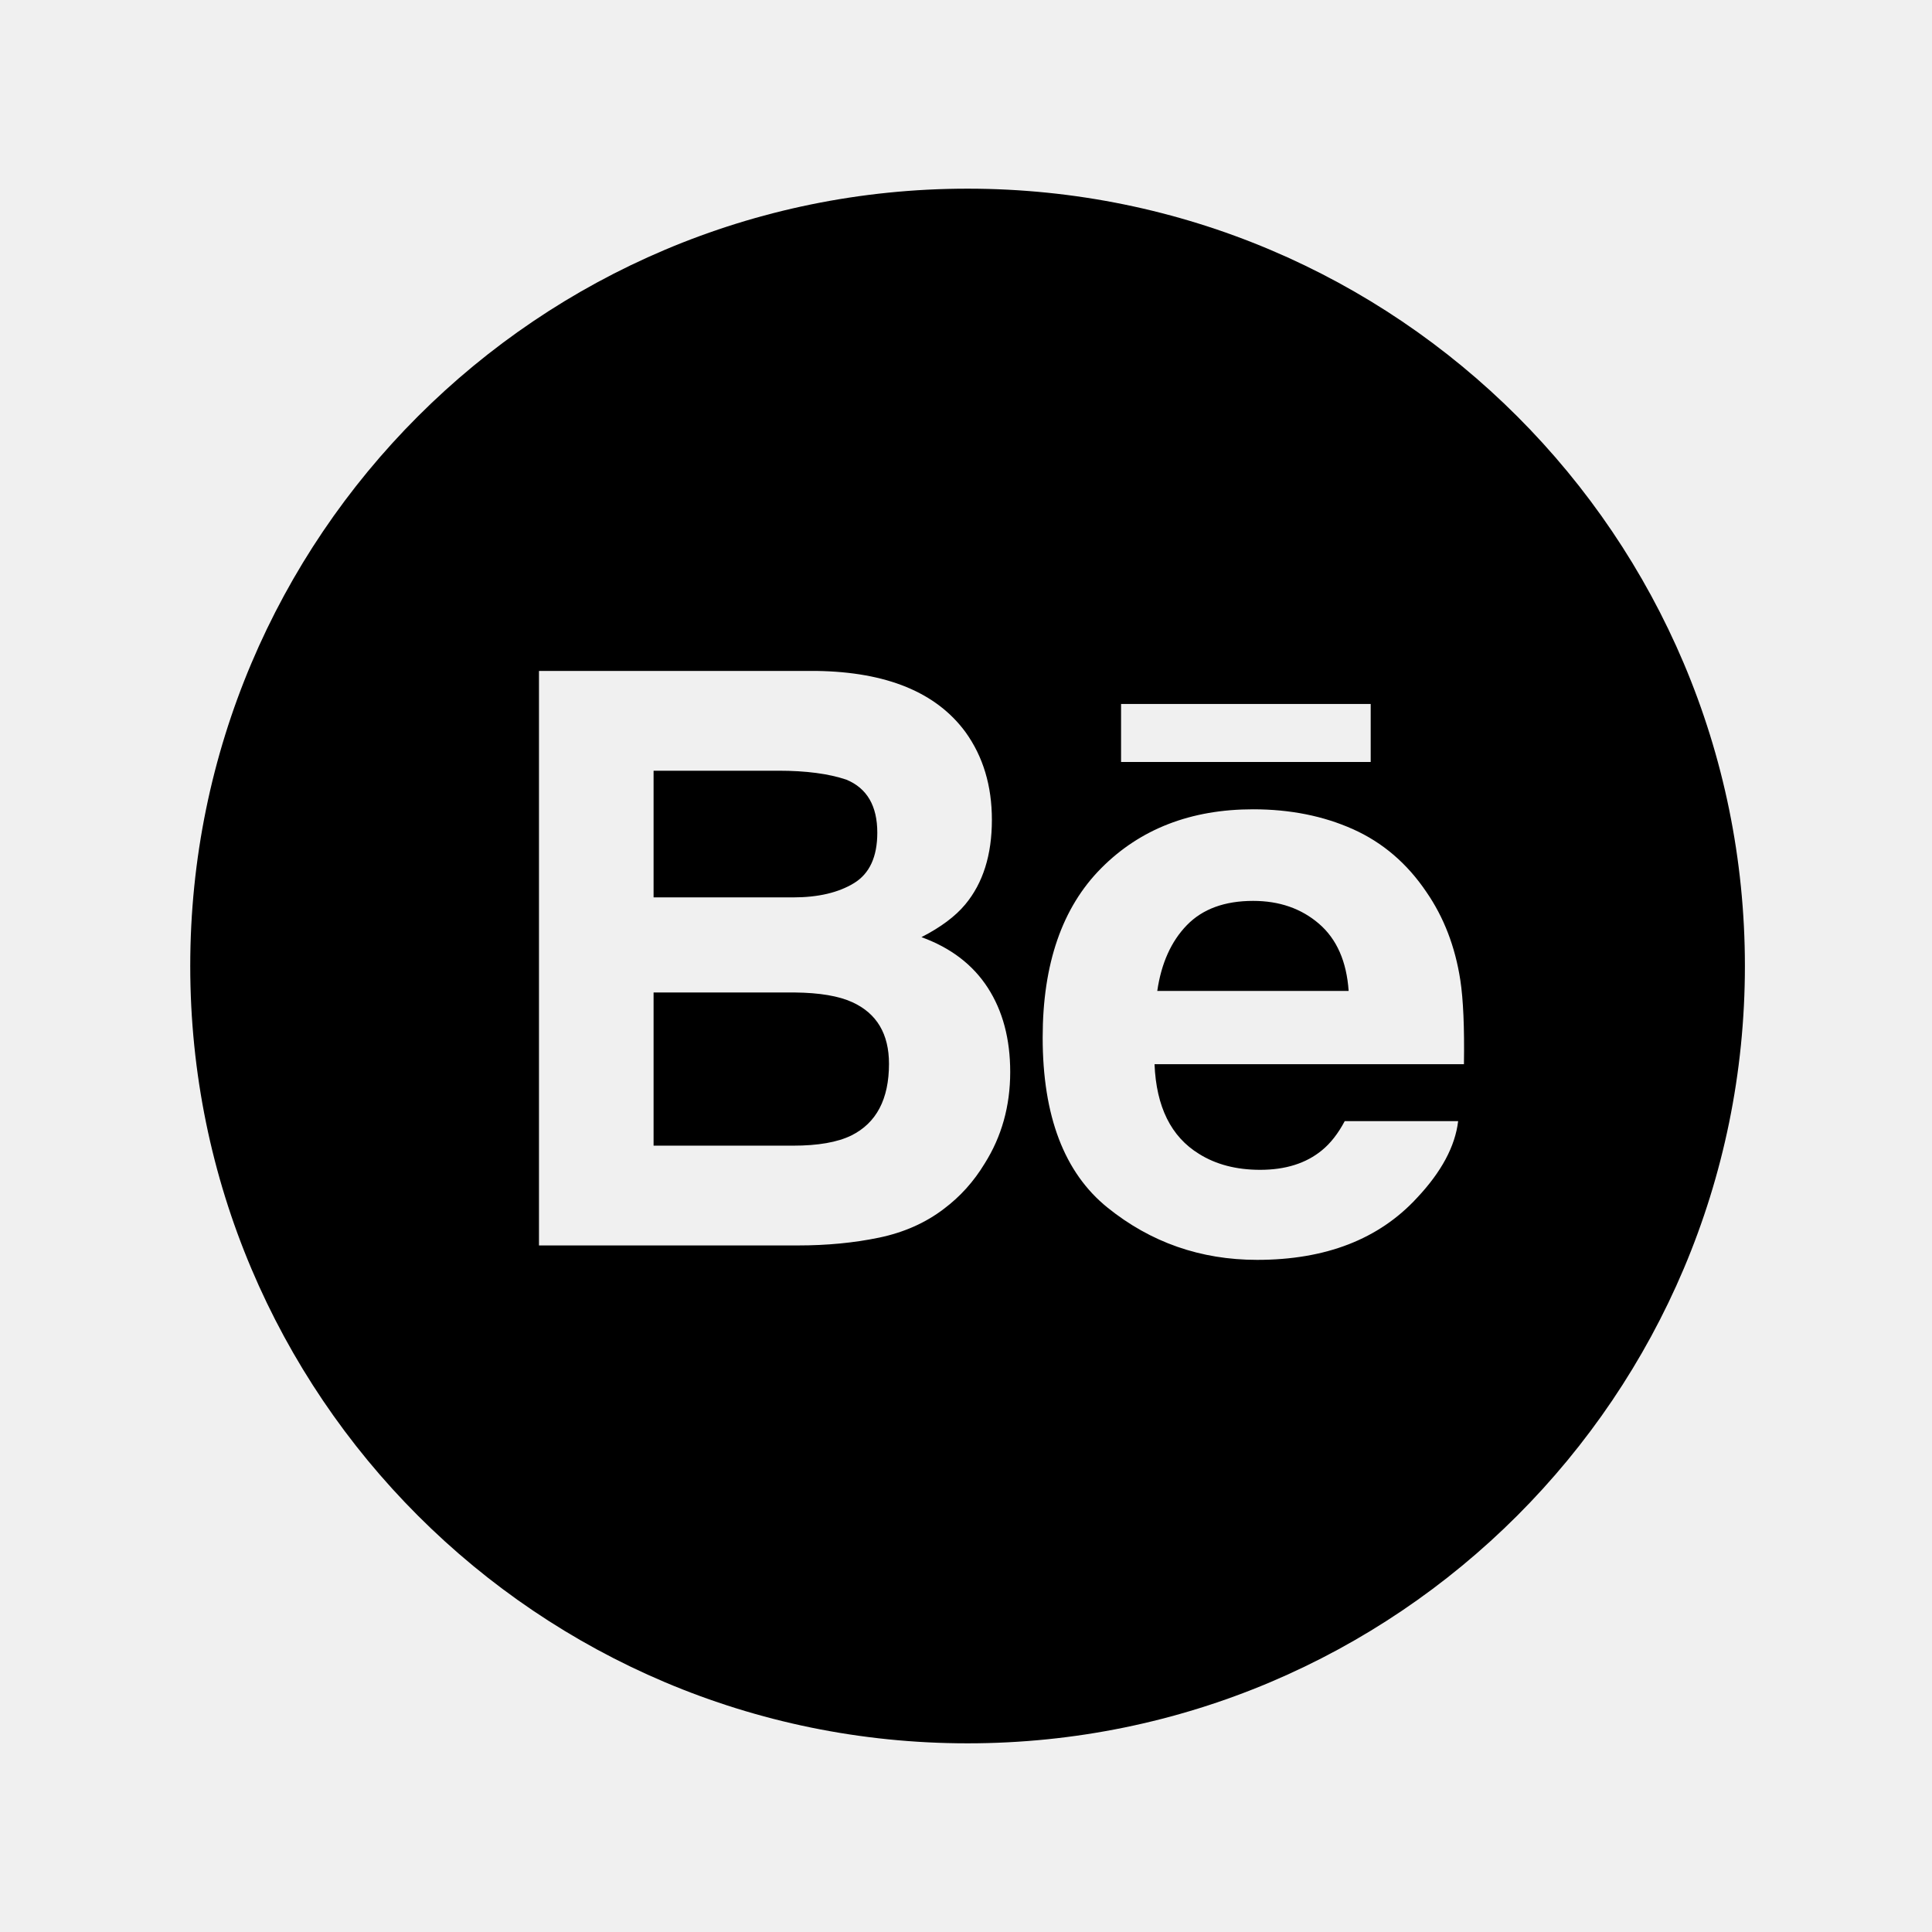
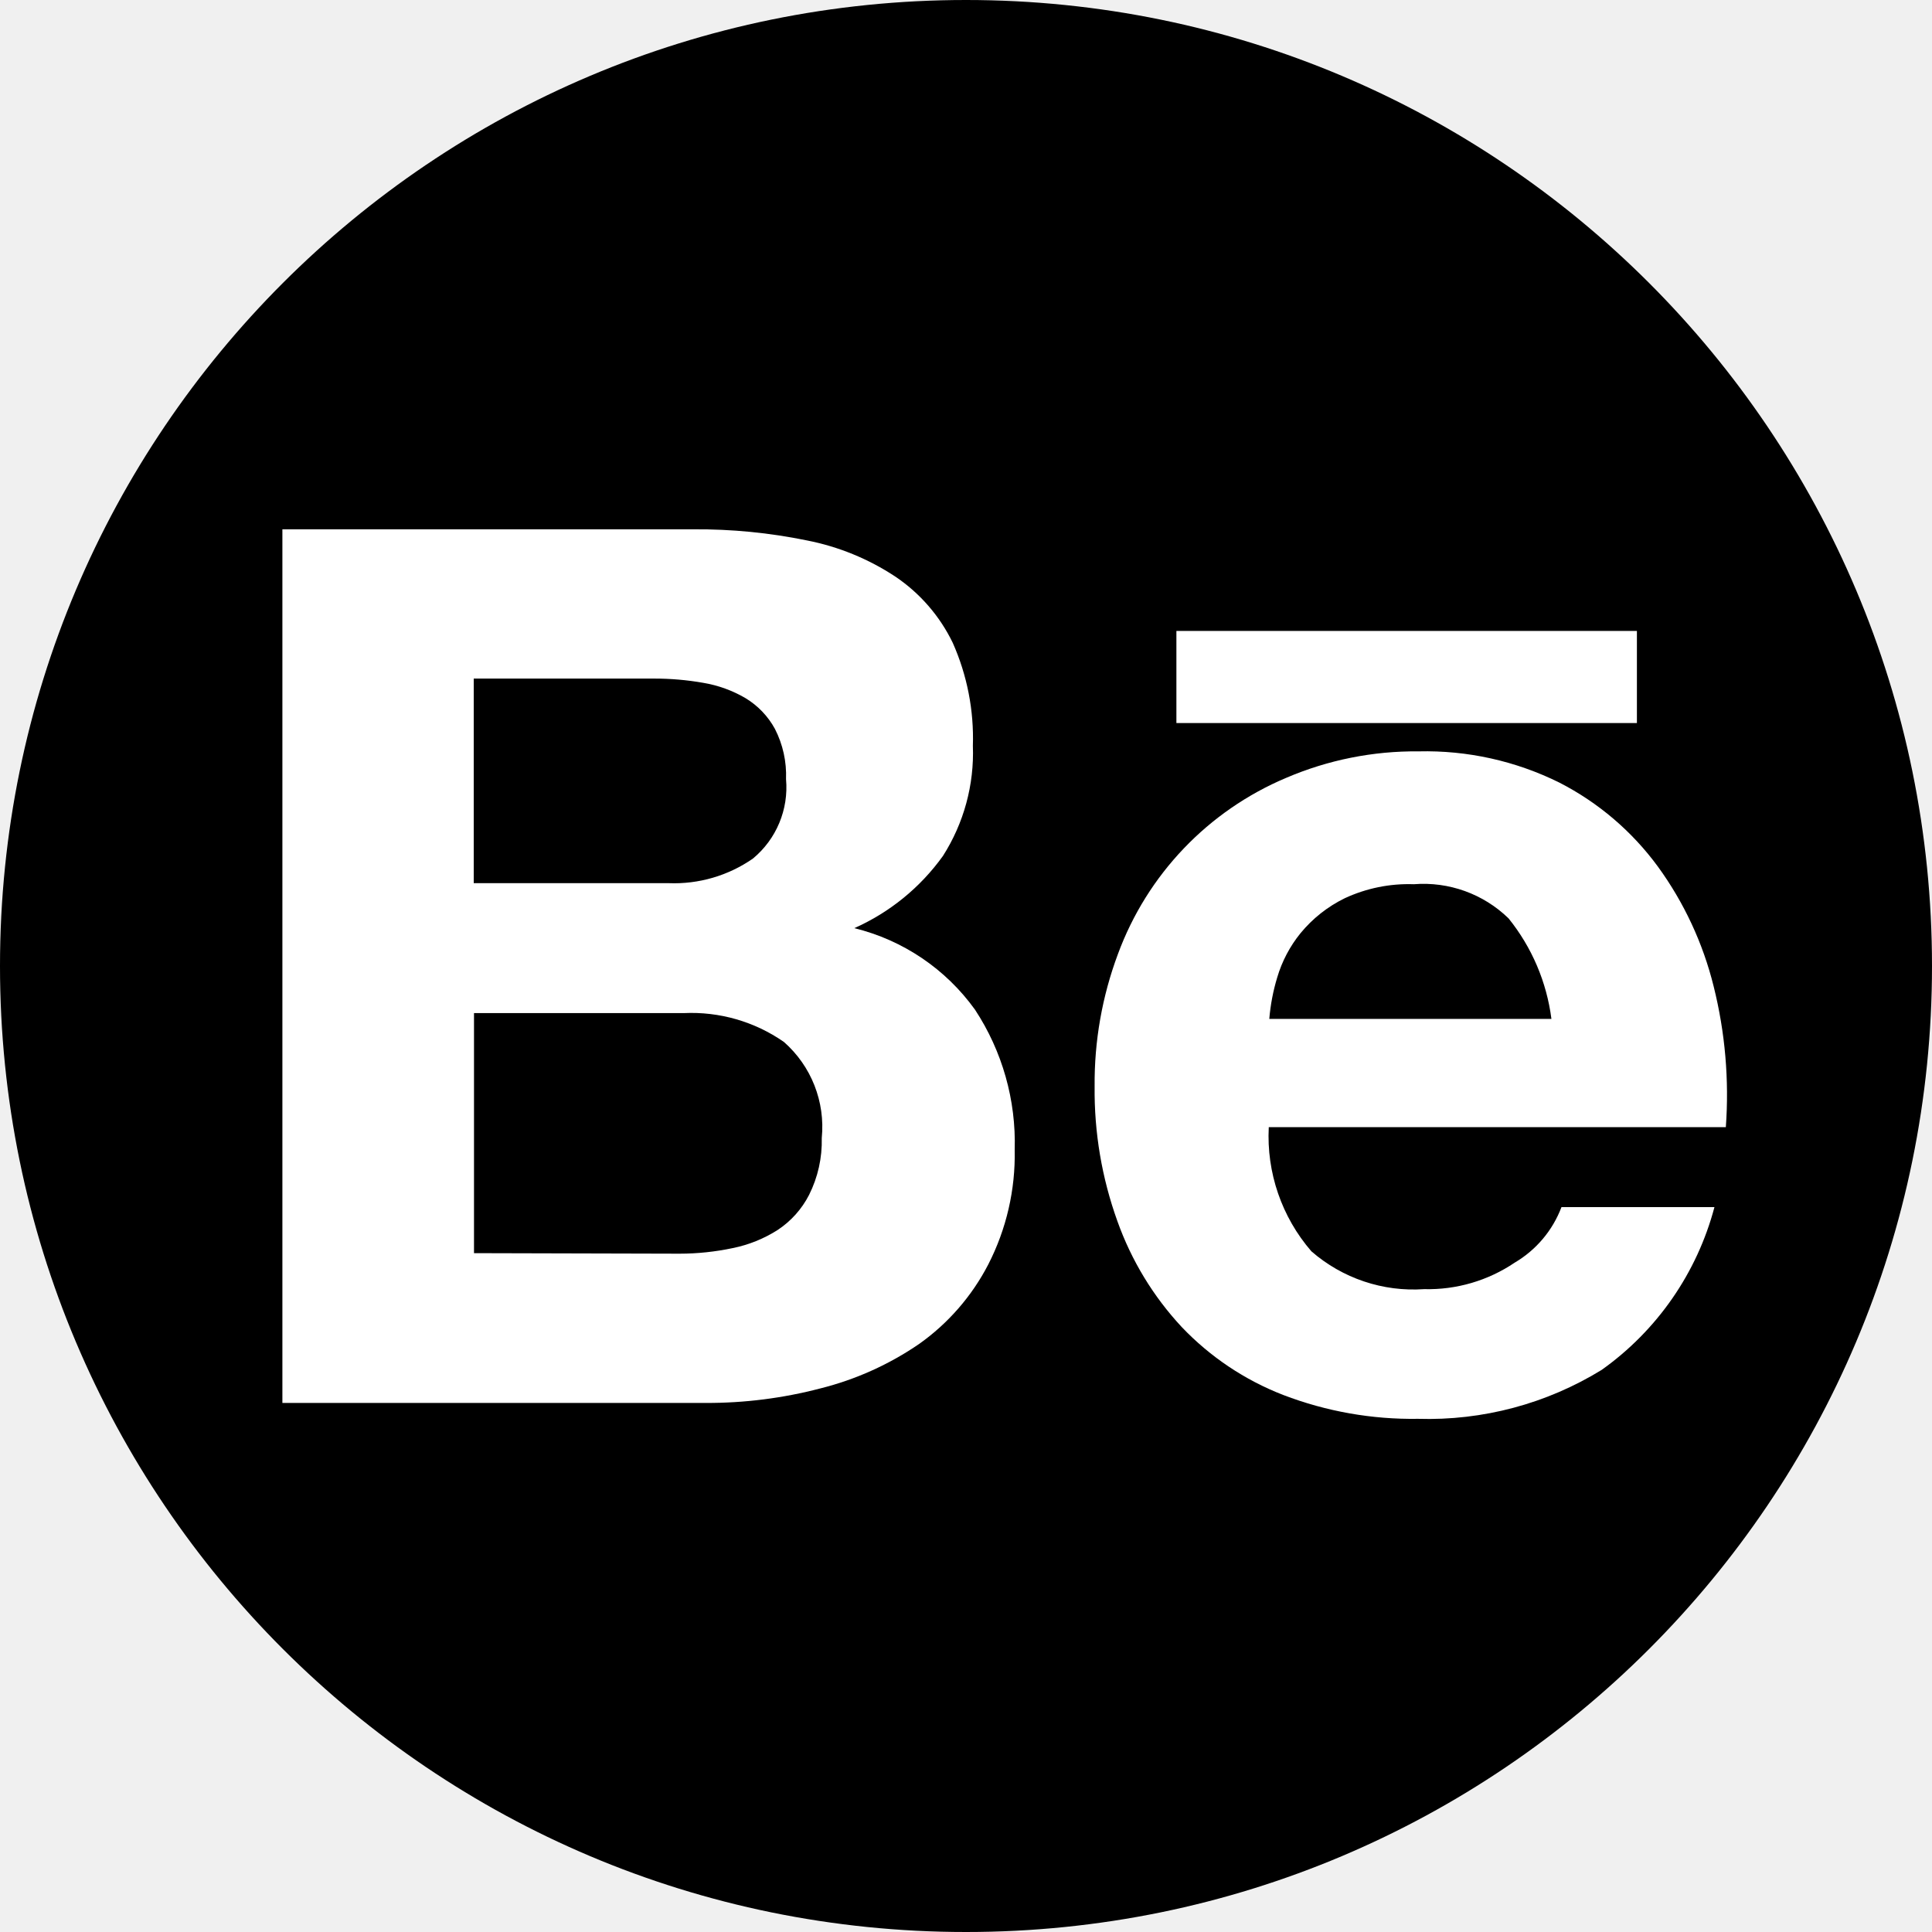
- <svg xmlns="http://www.w3.org/2000/svg" version="1.1" x="0px" y="0px" width="512px" height="512px" viewBox="0 0 512 512" enable-background="new 0 0 512 512" xml:space="preserve">
-   <path id="behance-circle-icon" d="M235.591,281.921c0,9.365-3.334,15.7-10.005,19.005c-3.677,1.792-8.817,2.686-15.418,2.686   h-36.964v-40.593h37.474c6.536,0.071,11.604,0.931,15.216,2.583C232.357,268.562,235.591,274.002,235.591,281.921z M226.308,234.046   c4.123-2.513,6.186-6.972,6.186-13.375c0-7.094-2.726-11.776-8.178-14.048c-4.703-1.584-10.699-2.376-17.992-2.376h-33.119v33.57   h37.004C216.818,237.817,222.186,236.56,226.308,234.046z M462.417,256c0,113.771-92.229,206-206,206s-206-92.229-206-206   s92.229-206,206-206S462.417,142.229,462.417,256z M297.095,201.929h66.154v-15.376h-66.154V201.929z M267.716,284.09   c0-8.744-1.977-16.182-5.932-22.31c-3.954-6.128-9.818-10.605-17.588-13.428c5.116-2.617,8.984-5.508,11.614-8.676   c4.699-5.646,7.051-13.118,7.051-22.414c0-9.021-2.33-16.767-6.989-23.24c-7.74-10.536-20.893-15.941-39.457-16.217h-73.578v152.25   h68.602c7.734,0,14.906-0.688,21.514-2.066c6.606-1.376,12.34-3.924,17.202-7.643c4.313-3.236,7.907-7.229,10.782-11.981   C265.455,301.202,267.716,293.11,267.716,284.09z M386.991,259.68c-1.367-8.829-4.357-16.586-8.967-23.274   c-5.116-7.587-11.604-13.138-19.457-16.656c-7.852-3.518-16.682-5.277-26.477-5.277c-16.5,0-29.923,5.206-40.261,15.611   c-10.342,10.407-15.511,25.363-15.511,44.864c0,20.817,5.727,35.84,17.182,45.076c11.453,9.234,24.672,13.853,39.655,13.853   c18.152,0,32.272-5.475,42.358-16.424c6.482-6.888,10.119-13.67,10.912-20.345h-30.055c-1.754,3.302-3.773,5.886-6.059,7.743   c-4.191,3.444-9.641,5.164-16.346,5.164c-6.326,0-11.733-1.41-16.229-4.236c-7.393-4.544-11.317-12.461-11.773-23.756h81.998   C388.107,272.301,387.786,264.854,386.991,259.68z M349.562,244.817c-4.694-4.047-10.514-6.071-17.463-6.071   c-7.555,0-13.408,2.147-17.57,6.434c-4.161,4.289-6.772,10.096-7.841,17.428h50.716   C356.866,254.791,354.253,248.863,349.562,244.817z" />
+ <svg xmlns="http://www.w3.org/2000/svg" viewBox="0 0 73 73">
+   <defs>
+     <style>.cls-1{fill:#fff;}</style>
+   </defs>
+   <g id="Layer_2" data-name="Layer 2">
+     <g id="Layer_1-2" data-name="Layer 1">
+       <circle cx="36.5" cy="36.5" r="36.5" />
+       <path class="cls-1" d="M26.19,20a20.57,20.57,0,0,1,4.3.42,9.3,9.3,0,0,1,3.33,1.36A6.35,6.35,0,0,1,36,24.29a8.87,8.87,0,0,1,.76,3.89,7.24,7.24,0,0,1-1.13,4.16,8.24,8.24,0,0,1-3.35,2.73,7.94,7.94,0,0,1,4.56,3.08,9.15,9.15,0,0,1,1.5,5.3,9.08,9.08,0,0,1-1,4.33,8.43,8.43,0,0,1-2.61,3A11.57,11.57,0,0,1,31,52.46a16.88,16.88,0,0,1-4.33.55h-16V20Zm-.93,13.37a5.22,5.22,0,0,0,3.19-.93,3.49,3.49,0,0,0,1.25-3,3.84,3.84,0,0,0-.42-1.9,3.08,3.08,0,0,0-1.11-1.16,4.69,4.69,0,0,0-1.6-.58,10.62,10.62,0,0,0-1.87-.16h-6.8v7.73Zm.42,14a9.73,9.73,0,0,0,2-.21,5,5,0,0,0,1.71-.69,3.5,3.5,0,0,0,1.18-1.32A4.54,4.54,0,0,0,31.05,43a4.27,4.27,0,0,0-1.43-3.63,6.12,6.12,0,0,0-3.79-1.09H17.91v9.07Z" />
+       <path class="cls-1" d="M49.55,47.28a5.87,5.87,0,0,0,4.26,1.43,5.85,5.85,0,0,0,3.42-1A4.13,4.13,0,0,0,59,45.61h5.78a11,11,0,0,1-4.26,6.15,12.52,12.52,0,0,1-6.94,1.85,13.64,13.64,0,0,1-5.09-.9,10.57,10.57,0,0,1-3.84-2.57,11.55,11.55,0,0,1-2.43-4,14.55,14.55,0,0,1-.86-5.09,13.94,13.94,0,0,1,.88-5,11.56,11.56,0,0,1,6.36-6.66,12.39,12.39,0,0,1,5-1,11.37,11.37,0,0,1,5.32,1.18,10.62,10.62,0,0,1,3.72,3.17,13,13,0,0,1,2.11,4.53,16.89,16.89,0,0,1,.46,5.32H47.94A6.64,6.64,0,0,0,49.55,47.28ZM57,34.7a4.61,4.61,0,0,0-3.58-1.29,5.72,5.72,0,0,0-2.61.53,5,5,0,0,0-1.67,1.32,4.81,4.81,0,0,0-.88,1.67,7.52,7.52,0,0,0-.3,1.57H58.62A7.59,7.59,0,0,0,57,34.7Z" />
+       <rect class="cls-1" x="44.45" y="23.84" width="17.4" height="3.48" />
+     </g>
+   </g>
</svg>
